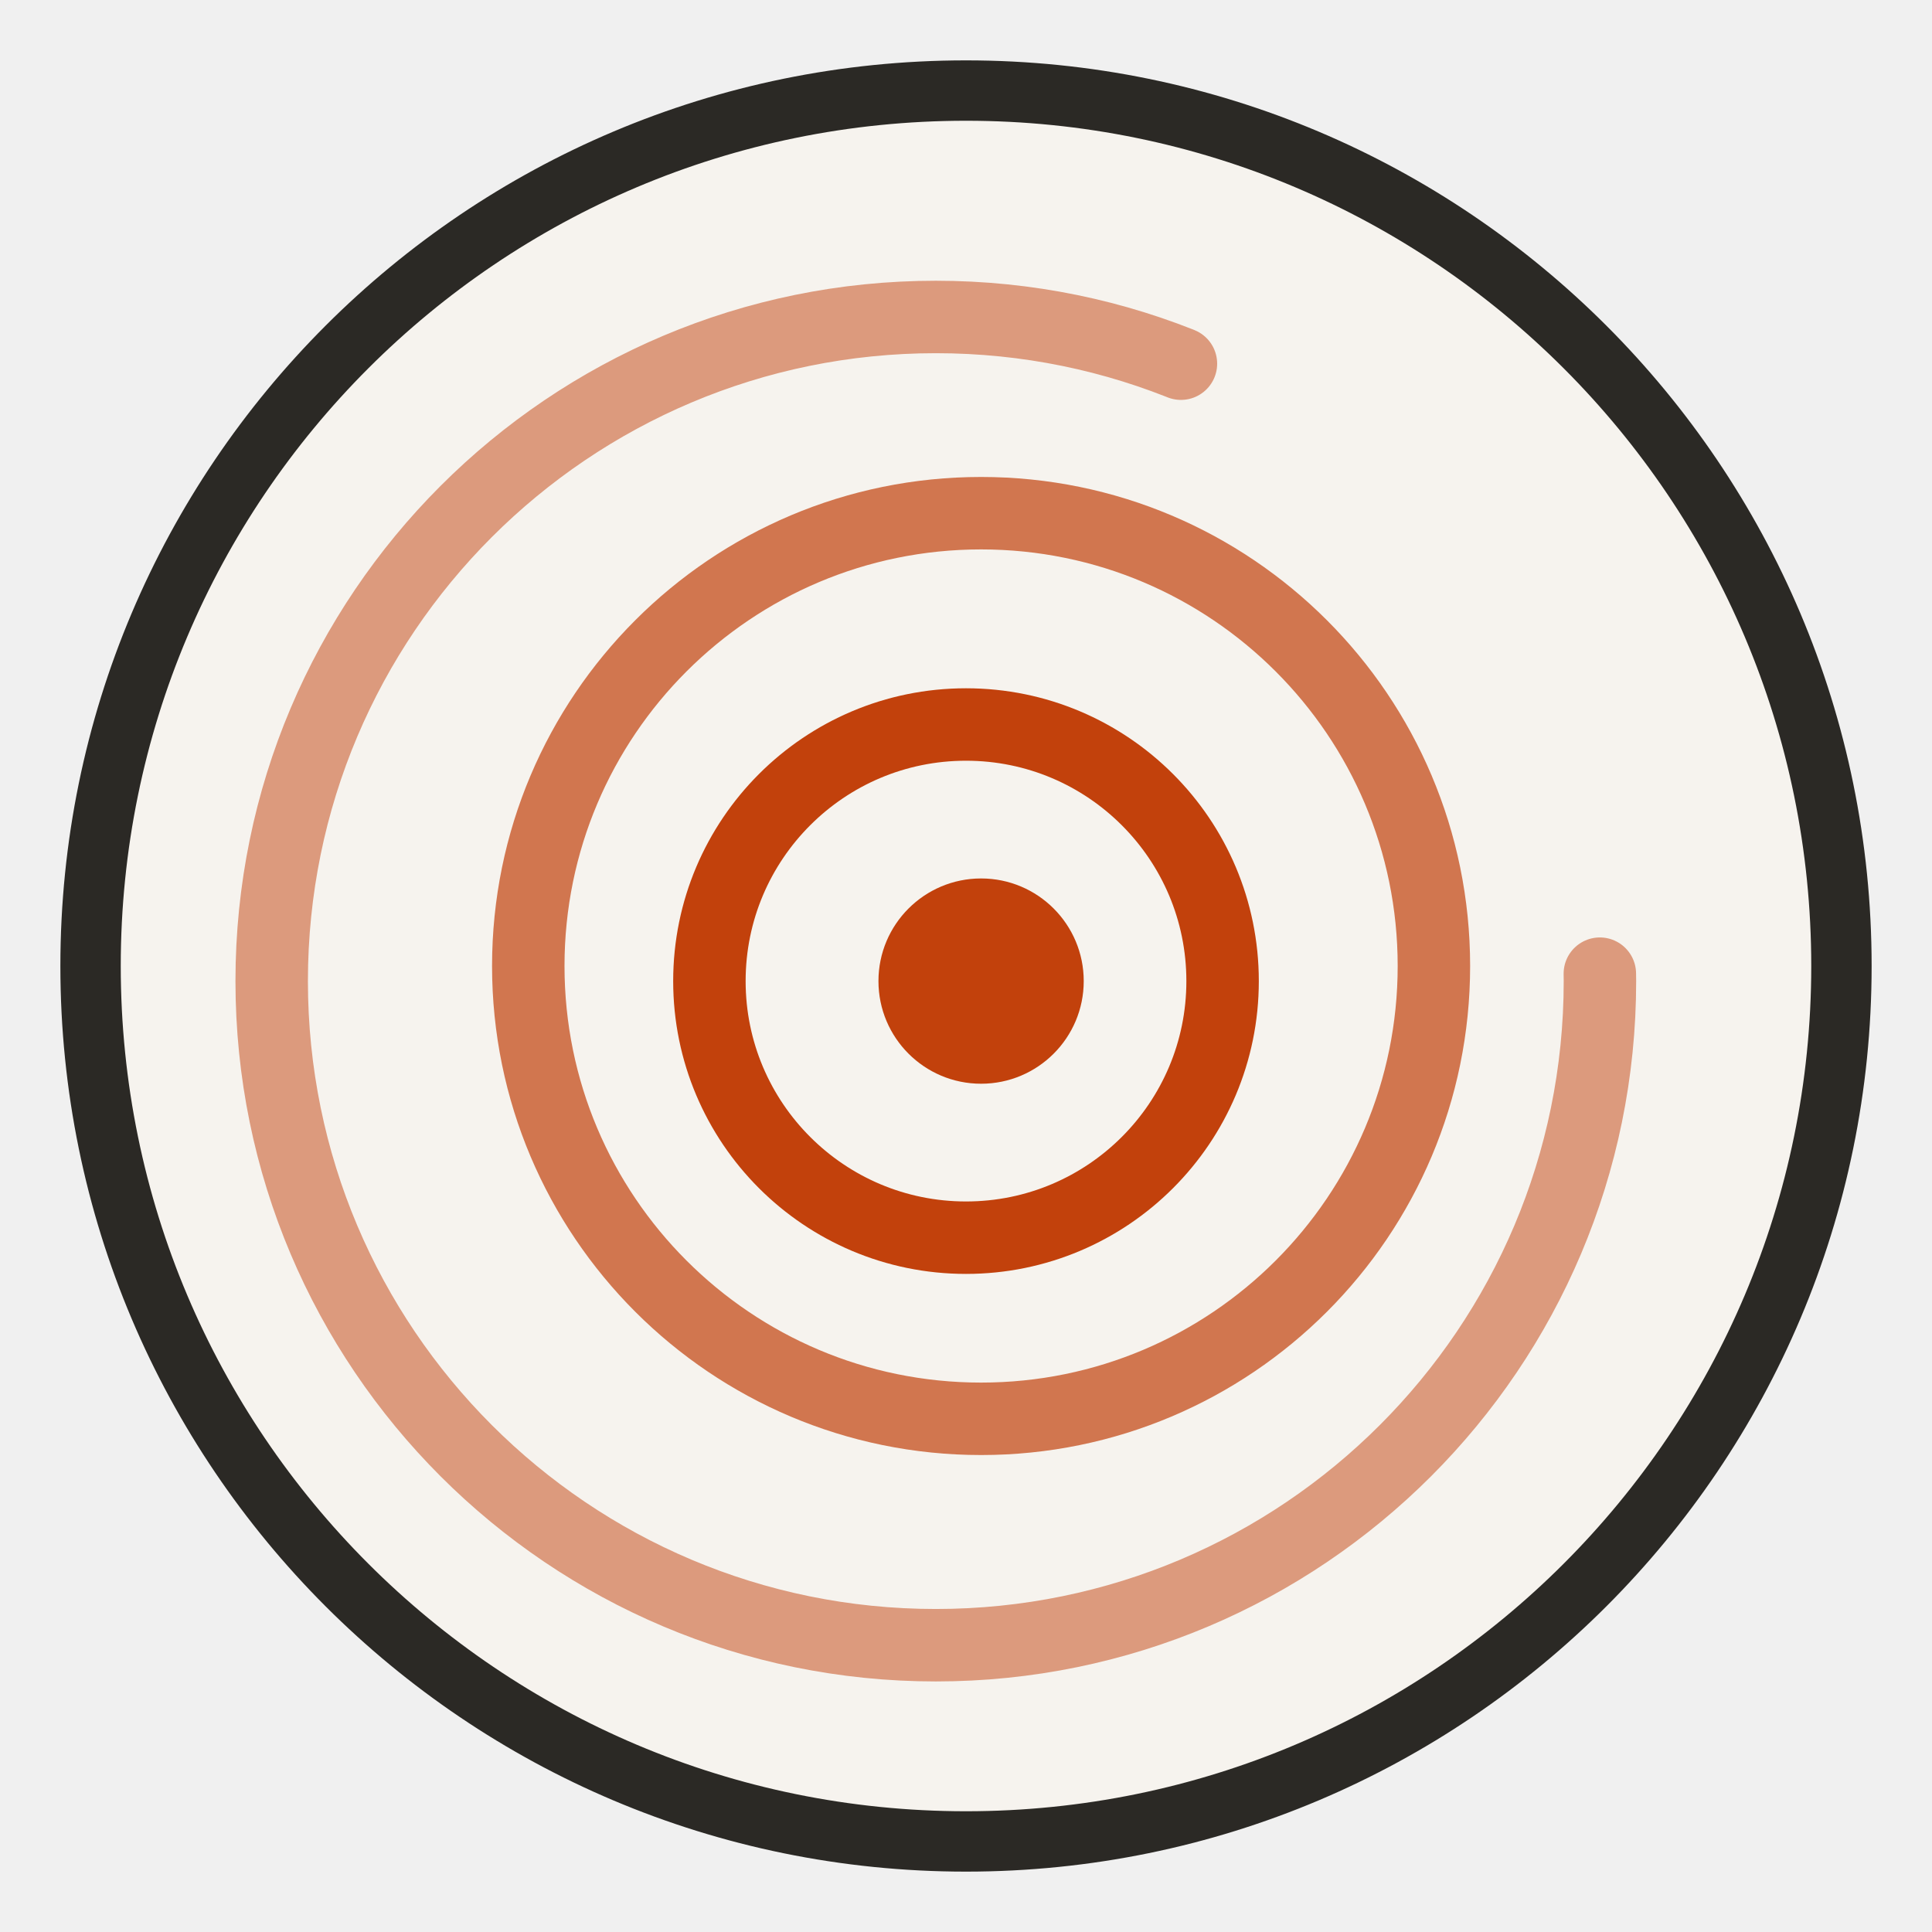
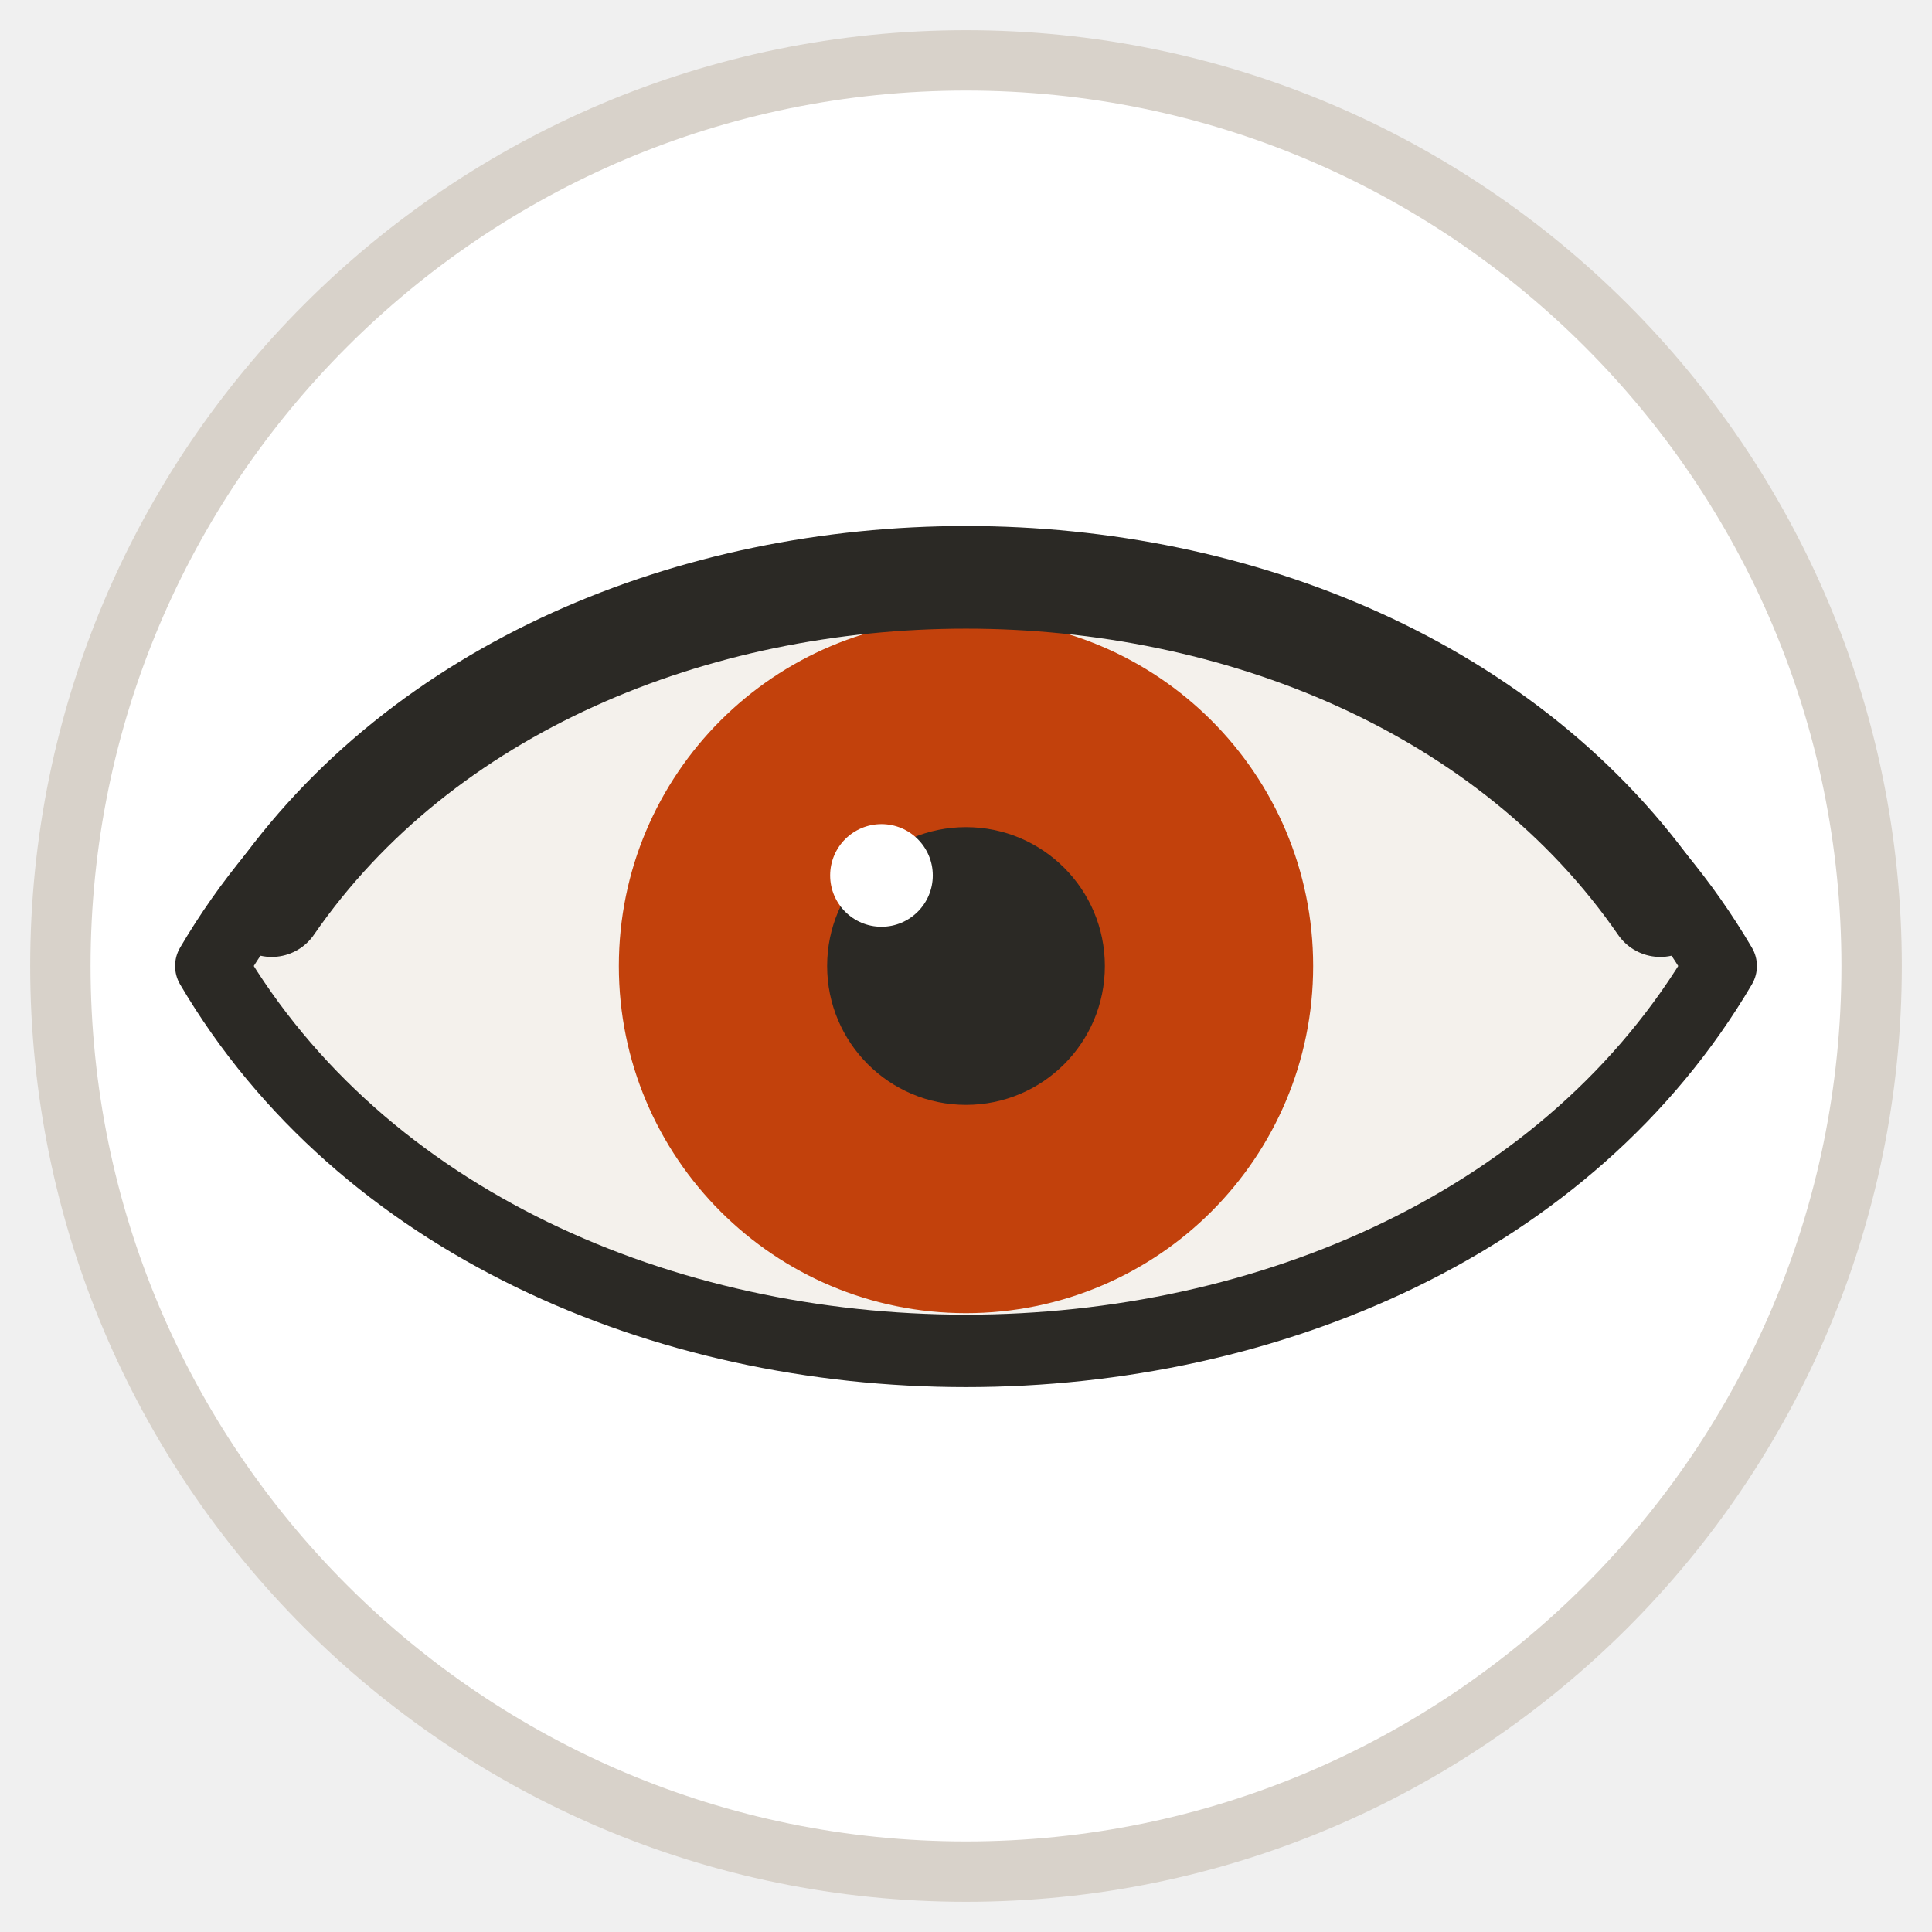
<svg xmlns="http://www.w3.org/2000/svg" viewBox="0 0 64 64">
-   <circle cx="32" cy="32" r="29" fill="#f6f3ee" stroke="#2b2925" stroke-width="2" />
-   <g fill="none" stroke="#c2410c" stroke-width="2.4" stroke-linecap="round">
-     <circle cx="31" cy="32.5" r="22" stroke-dasharray="112 26" opacity=".5" />
-     <circle cx="32.5" cy="32" r="15" opacity=".7" />
-     <circle cx="32" cy="32.5" r="8.5" />
+   <defs>
+     <clipPath id="e">
+       <path d="M7 32C17 15 47 15 57 32C47 49 17 49 7 32Z" />
+     </clipPath>
+   </defs>
+   <circle cx="32" cy="32" r="30" fill="#fff" stroke="#d8d2ca" stroke-width="2" />
+   <path d="M7 32C17 15 47 15 57 32C47 49 17 49 7 32Z" fill="#f4f1ec" />
+   <g clip-path="url(#e)">
+     <circle cx="32" cy="32" r="11.5" fill="#c2410c" />
+     <circle cx="32" cy="32" r="4.6" fill="#2b2925" />
+     <circle cx="29.2" cy="29" r="1.7" fill="#fff" />
  </g>
-   <circle cx="32.5" cy="32.5" r="3.4" fill="#c2410c" />
+   <path d="M7 32C17 15 47 15 57 32C47 49 17 49 7 32Z" fill="none" stroke="#2b2925" stroke-width="2.4" stroke-linejoin="round" />
+   <path d="M9 30C19 15.5 45 15.5 55 30" fill="none" stroke="#2b2925" stroke-width="3.4" stroke-linecap="round" />
</svg>
